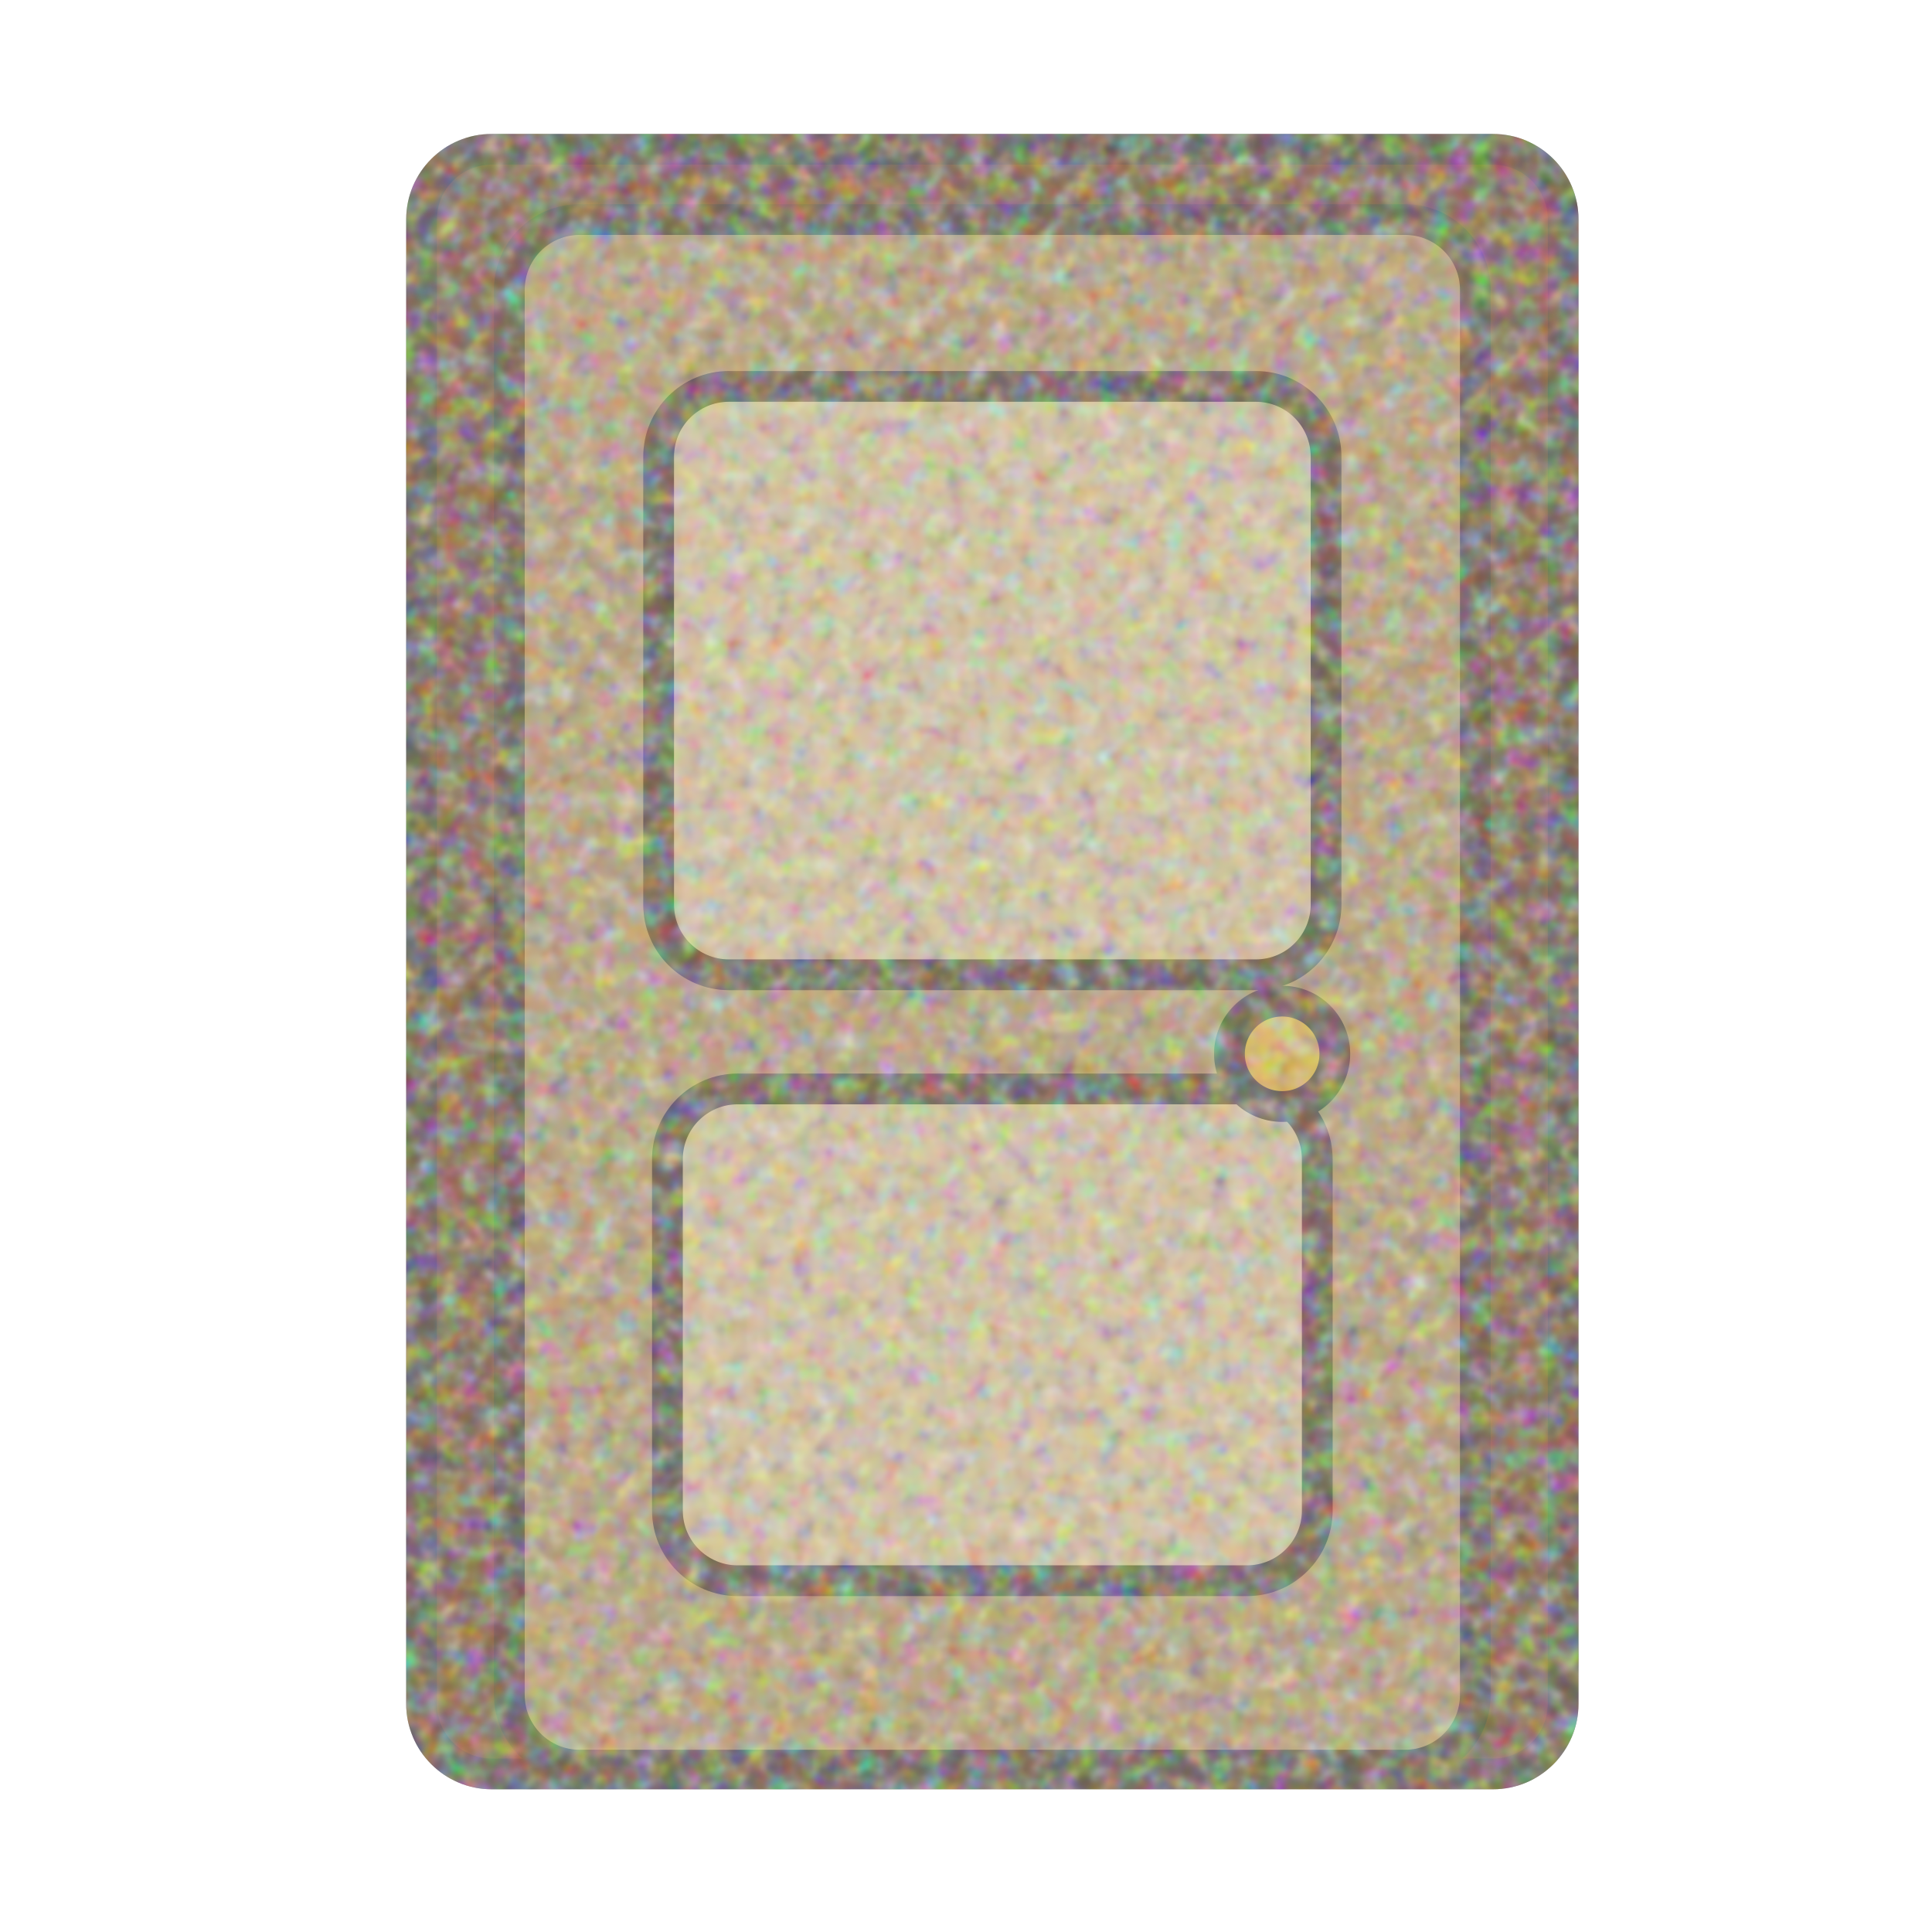
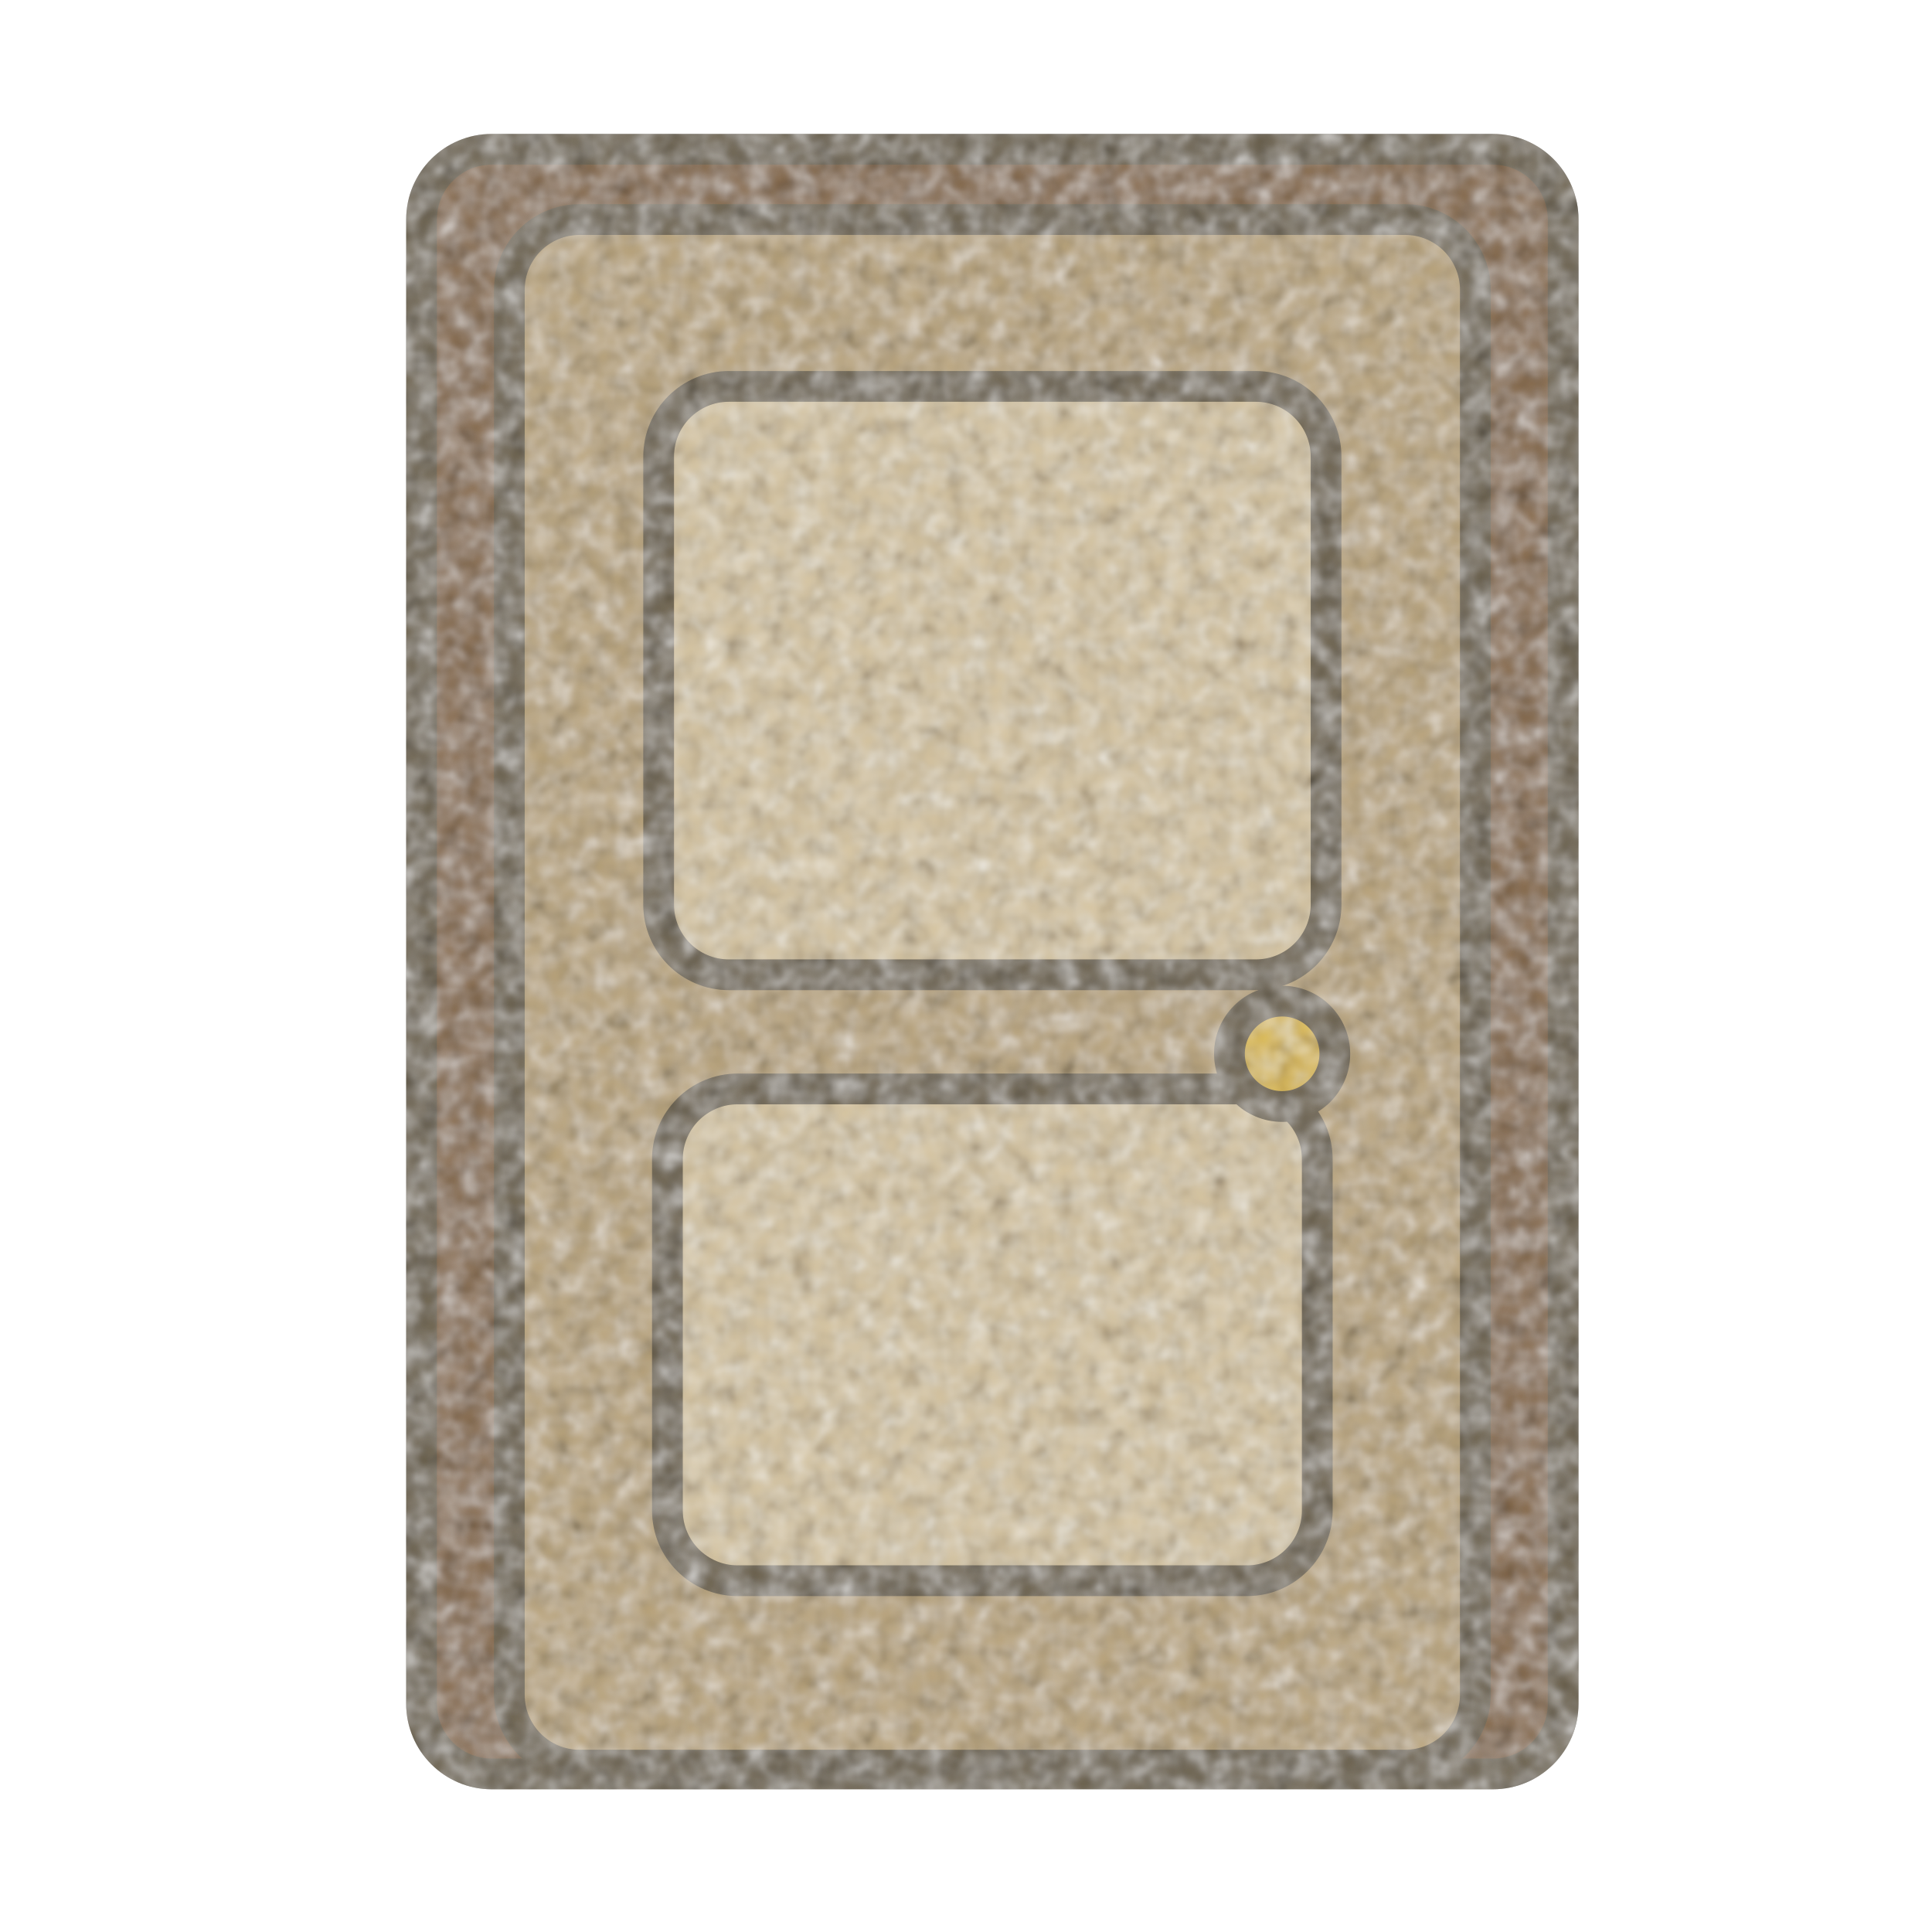
<svg xmlns="http://www.w3.org/2000/svg" viewBox="0 0 220 220" width="320" height="320">
  <defs>
    <filter id="paper">
-       <feTurbulence type="fractalNoise" baseFrequency=".4" numOctaves="2" seed="19" result="n" />
+       <feTurbulence type="fractalNoise" baseFrequency=".4" numOctaves="2" seed="19" result="noise" />
+       <feColorMatrix in="noise" type="saturate" values="0" result="n" />
      <feComposite in="n" in2="SourceGraphic" operator="in" result="t" />
      <feBlend in="SourceGraphic" in2="t" mode="soft-light" />
    </filter>
  </defs>
  <g filter="url(#paper)" stroke="#6f654f" stroke-width="3.5" stroke-linecap="round" stroke-linejoin="round">
    <rect x="48" y="17" width="130" height="185" rx="8" fill="#896c4c" />
    <rect x="58" y="25" width="110" height="176" rx="8" fill="#baa47c" />
    <rect x="75" y="44" width="76" height="67" rx="8" fill="#d6c4a0" />
    <rect x="76" y="124" width="74" height="56" rx="8" fill="#d6c4a0" />
    <ellipse cx="146" cy="120" rx="6" ry="6" fill="#debd59" />
  </g>
</svg>
